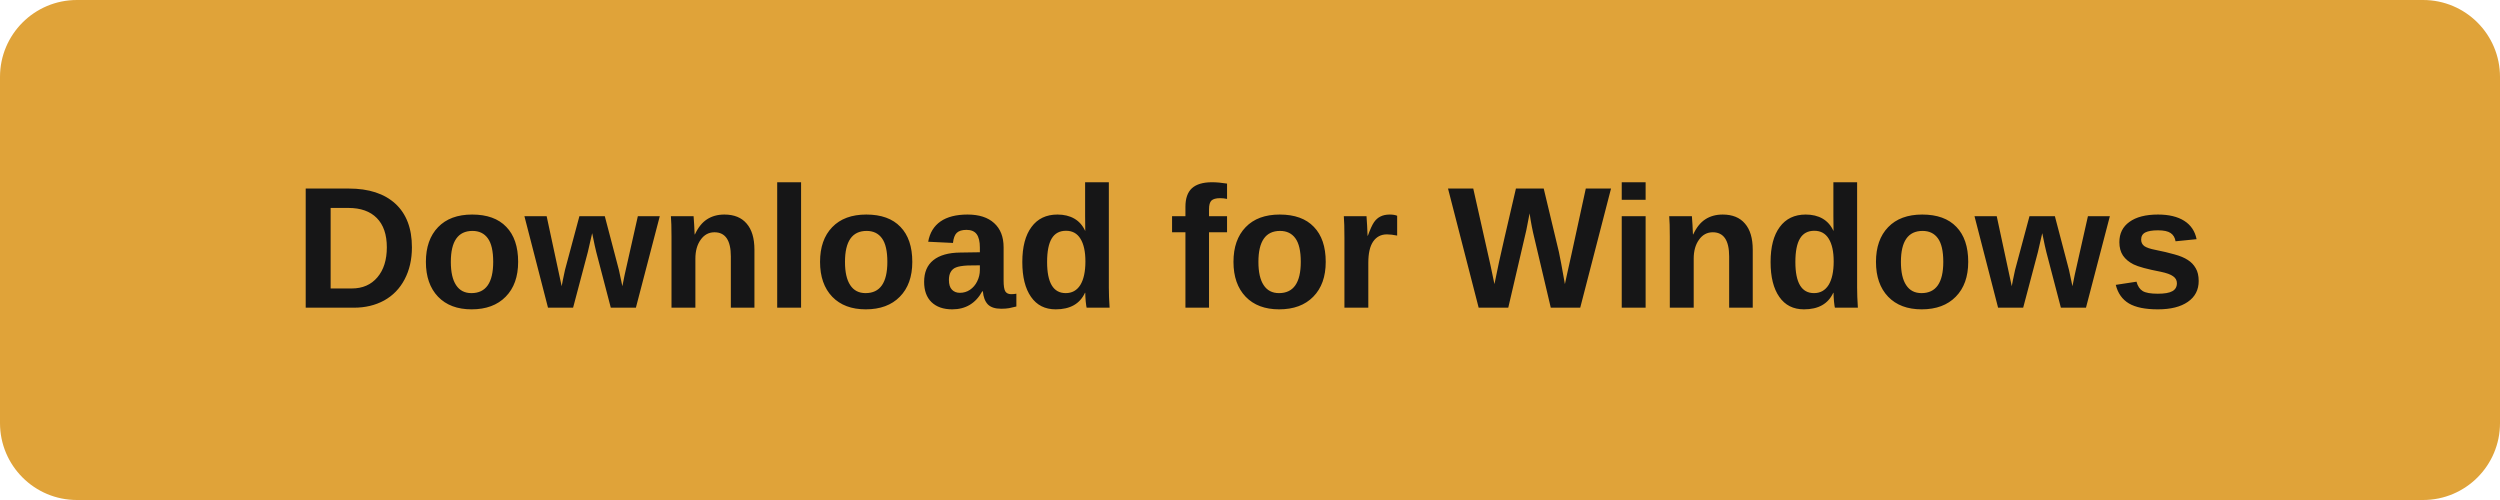
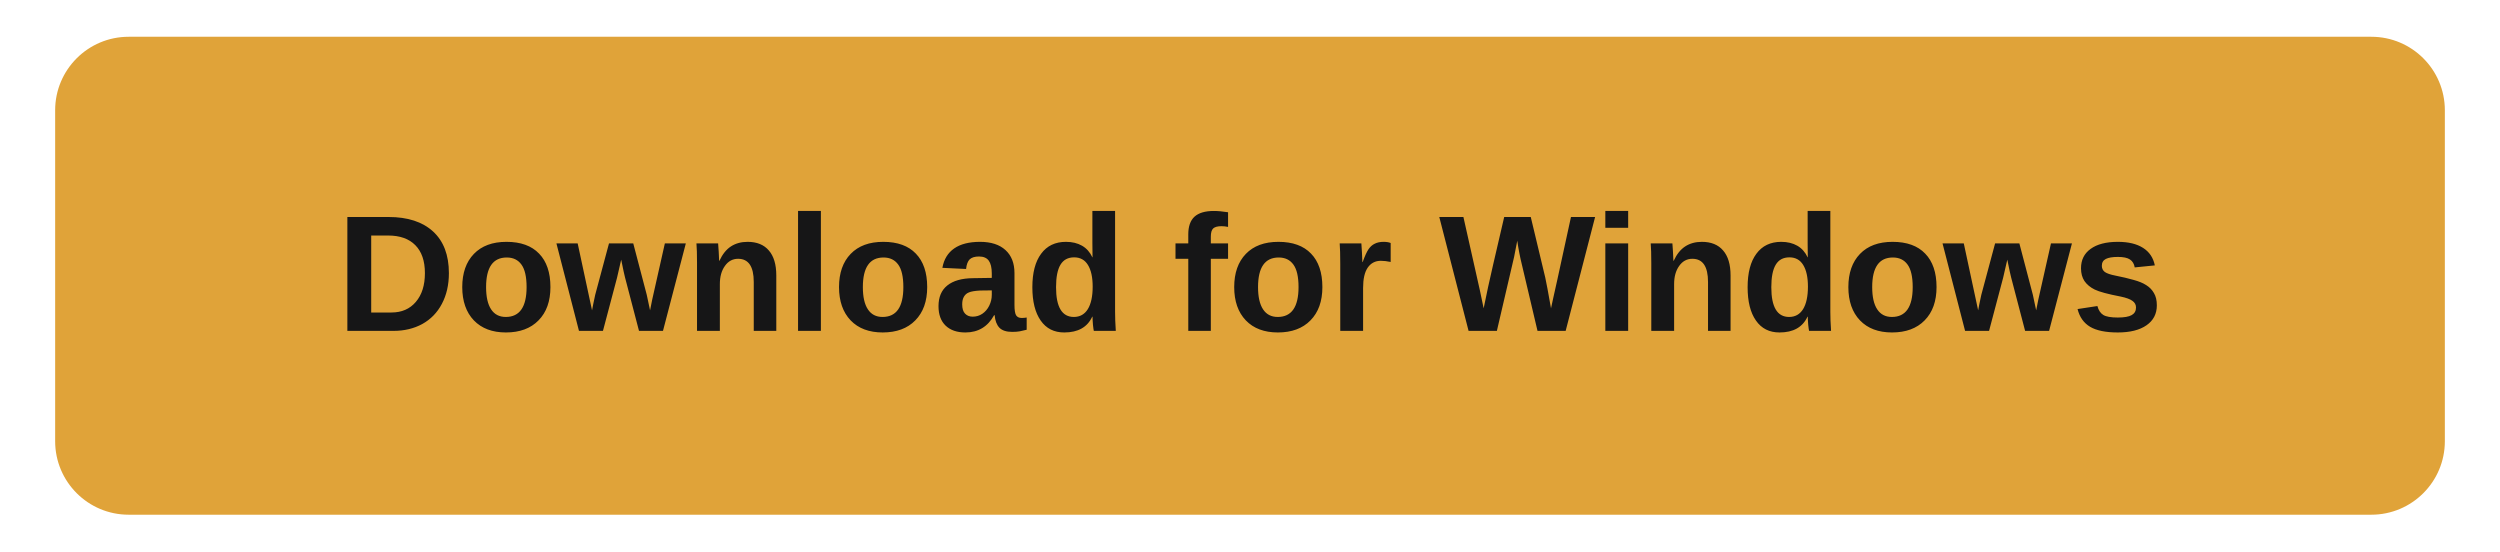
- <svg xmlns="http://www.w3.org/2000/svg" width="260" height="52" viewBox="0 0 260 52" role="img" aria-label="Download for Windows">
+ <svg xmlns="http://www.w3.org/2000/svg" width="272" height="60" viewBox="-6 -4 272 60" role="img" aria-label="Download for Windows">
  <rect width="260" height="52" rx="8" fill="#e0a339" />
  <text x="130" y="32" text-anchor="middle" font-family="-apple-system,'Segoe UI','Helvetica Neue',Arial,sans-serif" font-size="18" font-weight="700" fill="#161617">Download for Windows</text>
</svg>
